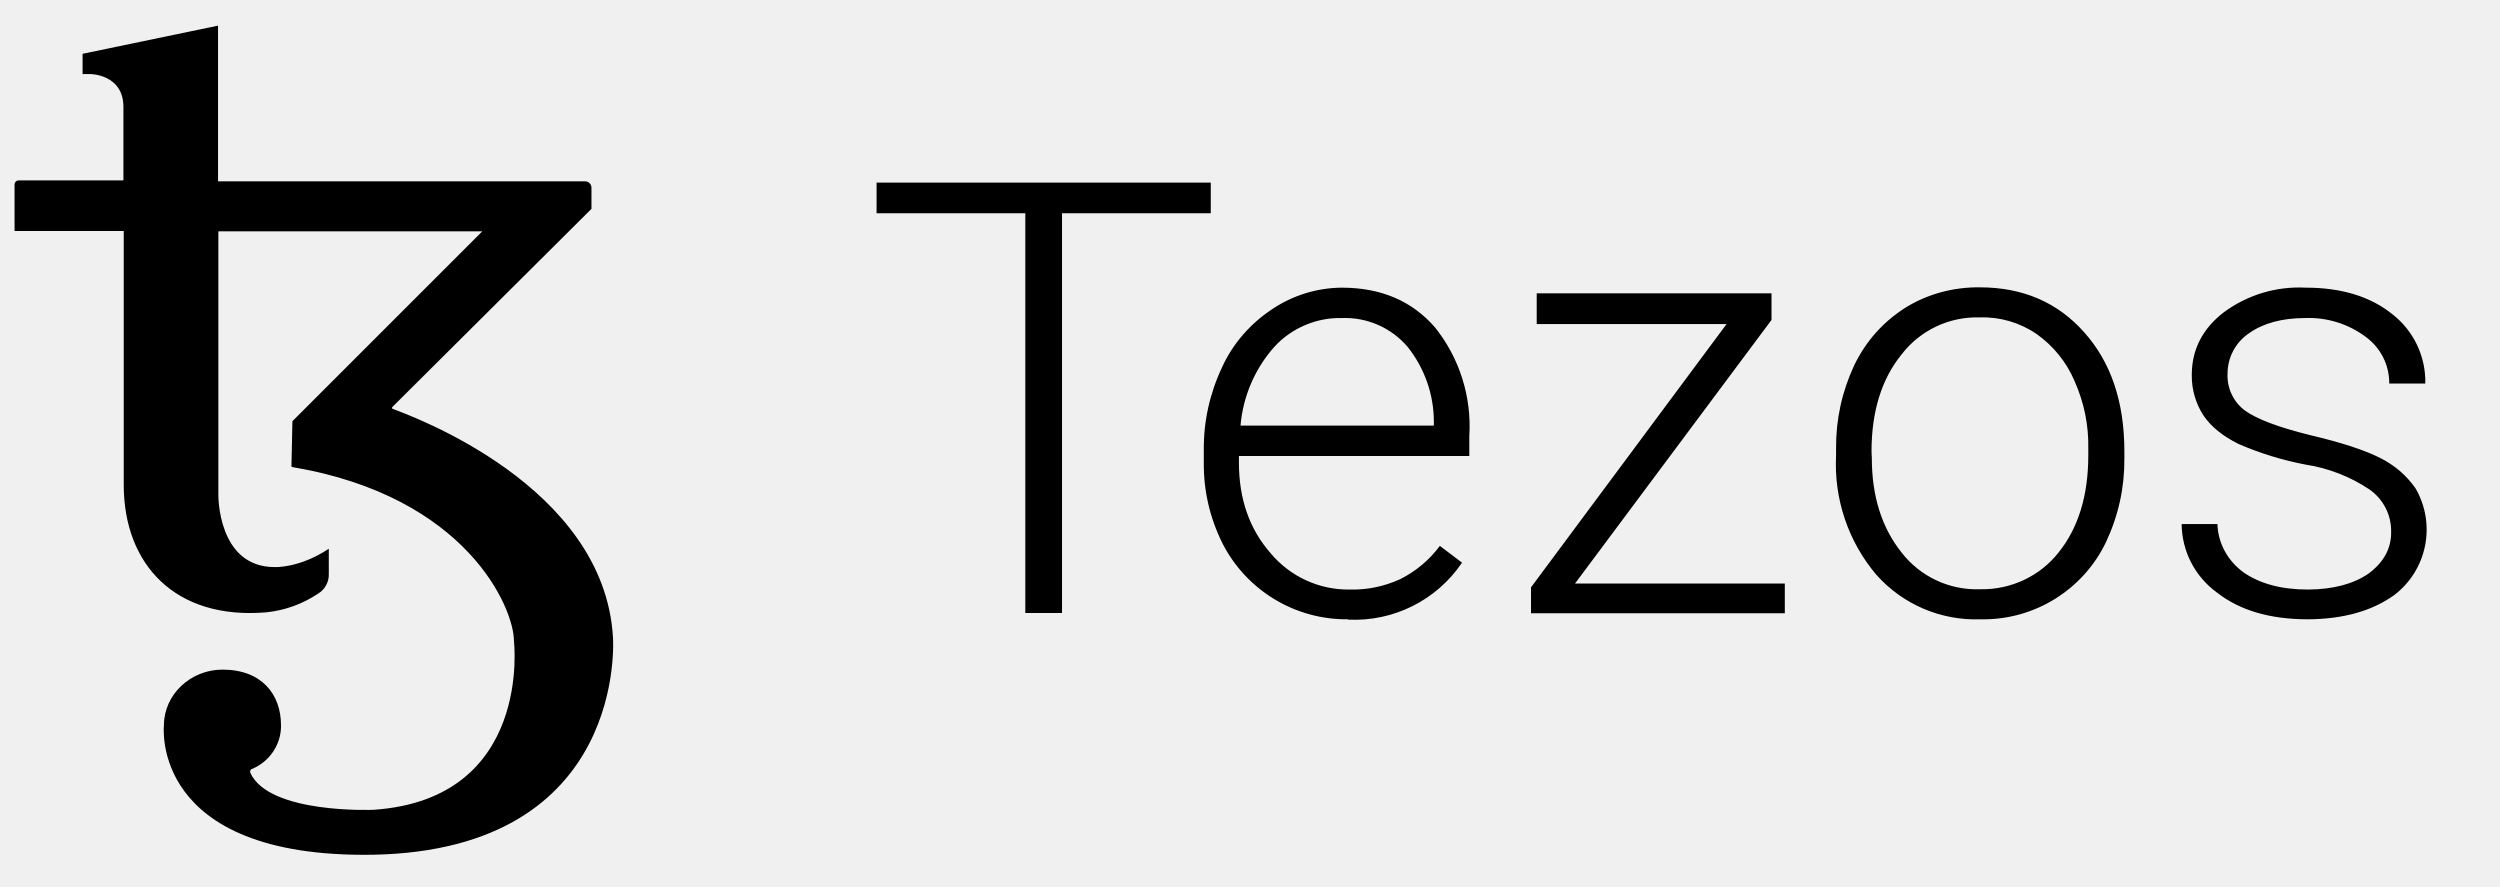
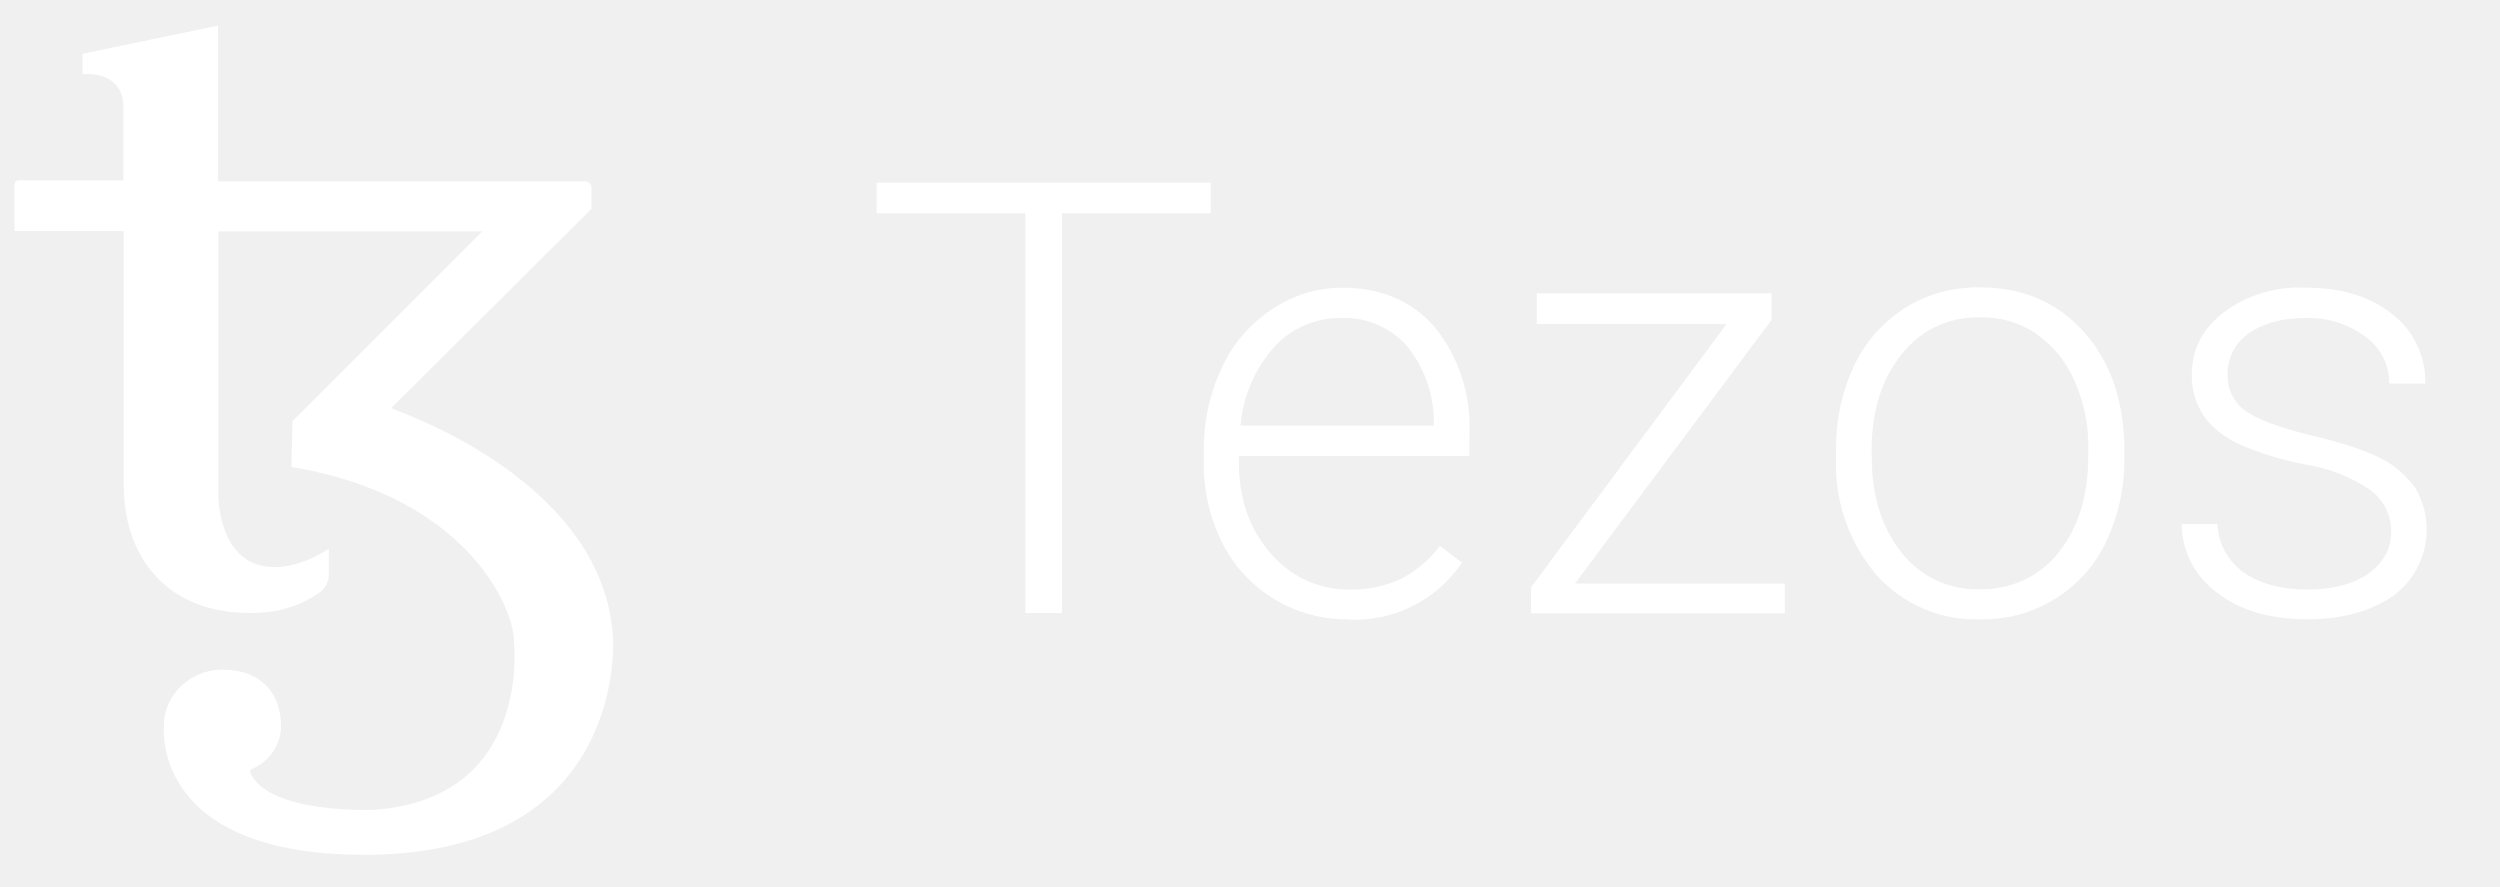
- <svg xmlns="http://www.w3.org/2000/svg" viewBox="0 0 79 28">
+ <svg xmlns="http://www.w3.org/2000/svg" viewBox="0 0 79 28" fill="#fff">
  <path d="M38.26 6.74h-4.7v12.63H32.4V6.74h-4.7v-.97h10.56zm4.34 12.83a4.4 4.4 0 0 1-3.97-2.4q-.6-1.21-.59-2.55v-.4q-.01-1.37.58-2.62c.34-.75.9-1.38 1.58-1.83a4 4 0 0 1 2.2-.68q1.86 0 2.95 1.26a5 5 0 0 1 1.08 3.43v.63h-7.28v.21q0 1.72 1 2.86a3.2 3.2 0 0 0 2.5 1.15q.83.02 1.6-.33.75-.38 1.25-1.05l.7.53a4.1 4.1 0 0 1-3.6 1.8m-.2-9.53c-.8-.02-1.6.32-2.14.92a4.3 4.3 0 0 0-1.06 2.48h6.11v-.12a3.8 3.8 0 0 0-.83-2.37 2.6 2.6 0 0 0-2.07-.91m7.36 8.39h6.63v.94h-8.02v-.82l6.18-8.32h-6v-.97h7.42v.84zm8.25-4.27q-.01-1.37.57-2.62.55-1.14 1.61-1.82c.7-.44 1.53-.66 2.36-.65q2.04 0 3.3 1.42 1.27 1.42 1.27 3.76v.23q.01 1.38-.58 2.64a4.3 4.3 0 0 1-3.96 2.44 4.2 4.2 0 0 1-3.3-1.41 5.4 5.4 0 0 1-1.27-3.76zm1.13.31q0 1.8.94 2.98a3 3 0 0 0 2.48 1.16c.97.02 1.89-.41 2.48-1.16q.94-1.17.94-3.07v-.22q.02-1.1-.43-2.12a3.5 3.5 0 0 0-1.21-1.5 3 3 0 0 0-1.79-.52 3 3 0 0 0-2.47 1.17q-.95 1.17-.95 3.07zm16.41 2.32a1.6 1.6 0 0 0-.68-1.33 5 5 0 0 0-2.03-.79 10 10 0 0 1-2.11-.65q-.75-.37-1.11-.9a2.3 2.3 0 0 1-.37-1.28q0-1.2 1.01-1.98a4 4 0 0 1 2.59-.78q1.7 0 2.74.84a2.7 2.7 0 0 1 1.04 2.19H75.5a1.8 1.8 0 0 0-.75-1.48 3 3 0 0 0-1.9-.59q-1.1 0-1.78.48c-.43.29-.68.77-.68 1.28-.02.46.19.9.56 1.17q.56.4 2.05.77 1.49.35 2.23.73.67.34 1.1.95a2.6 2.6 0 0 1-.68 3.38q-1.05.75-2.72.76-1.8 0-2.88-.85a2.7 2.7 0 0 1-1.11-2.16h1.13c.02.61.33 1.17.83 1.53q.78.54 2.04.54 1.18-.01 1.9-.5.73-.54.72-1.32m-56.19 3.33c-.28-4.8-6.38-7-6.96-7.22q-.04-.02-.01-.06l6.29-6.26v-.67a.2.2 0 0 0-.2-.2H6.89V.81l-4.28.89v.64h.24s1.05 0 1.05 1.04V5.7H.58a.13.13 0 0 0-.12.12V7.3h3.45v8.02c0 2.52 1.63 4.27 4.5 4.03a3.6 3.6 0 0 0 1.64-.59.7.7 0 0 0 .34-.63v-.79c-.93.62-1.71.58-1.71.58-1.81 0-1.78-2.28-1.78-2.28V7.31h8.34l-6 6-.03 1.42q0 .03.03.03c5.52.93 7 4.46 7 5.49 0 0 .6 5-4.44 5.34 0 0-3.3.14-3.89-1.17q-.02-.08.04-.12h.01c.56-.23.93-.78.92-1.38 0-.97-.6-1.76-1.85-1.76-1.01 0-1.85.79-1.85 1.76 0 0-.47 4.2 6.6 4.09 8.09-.15 7.59-6.87 7.59-6.87" />
</svg>
